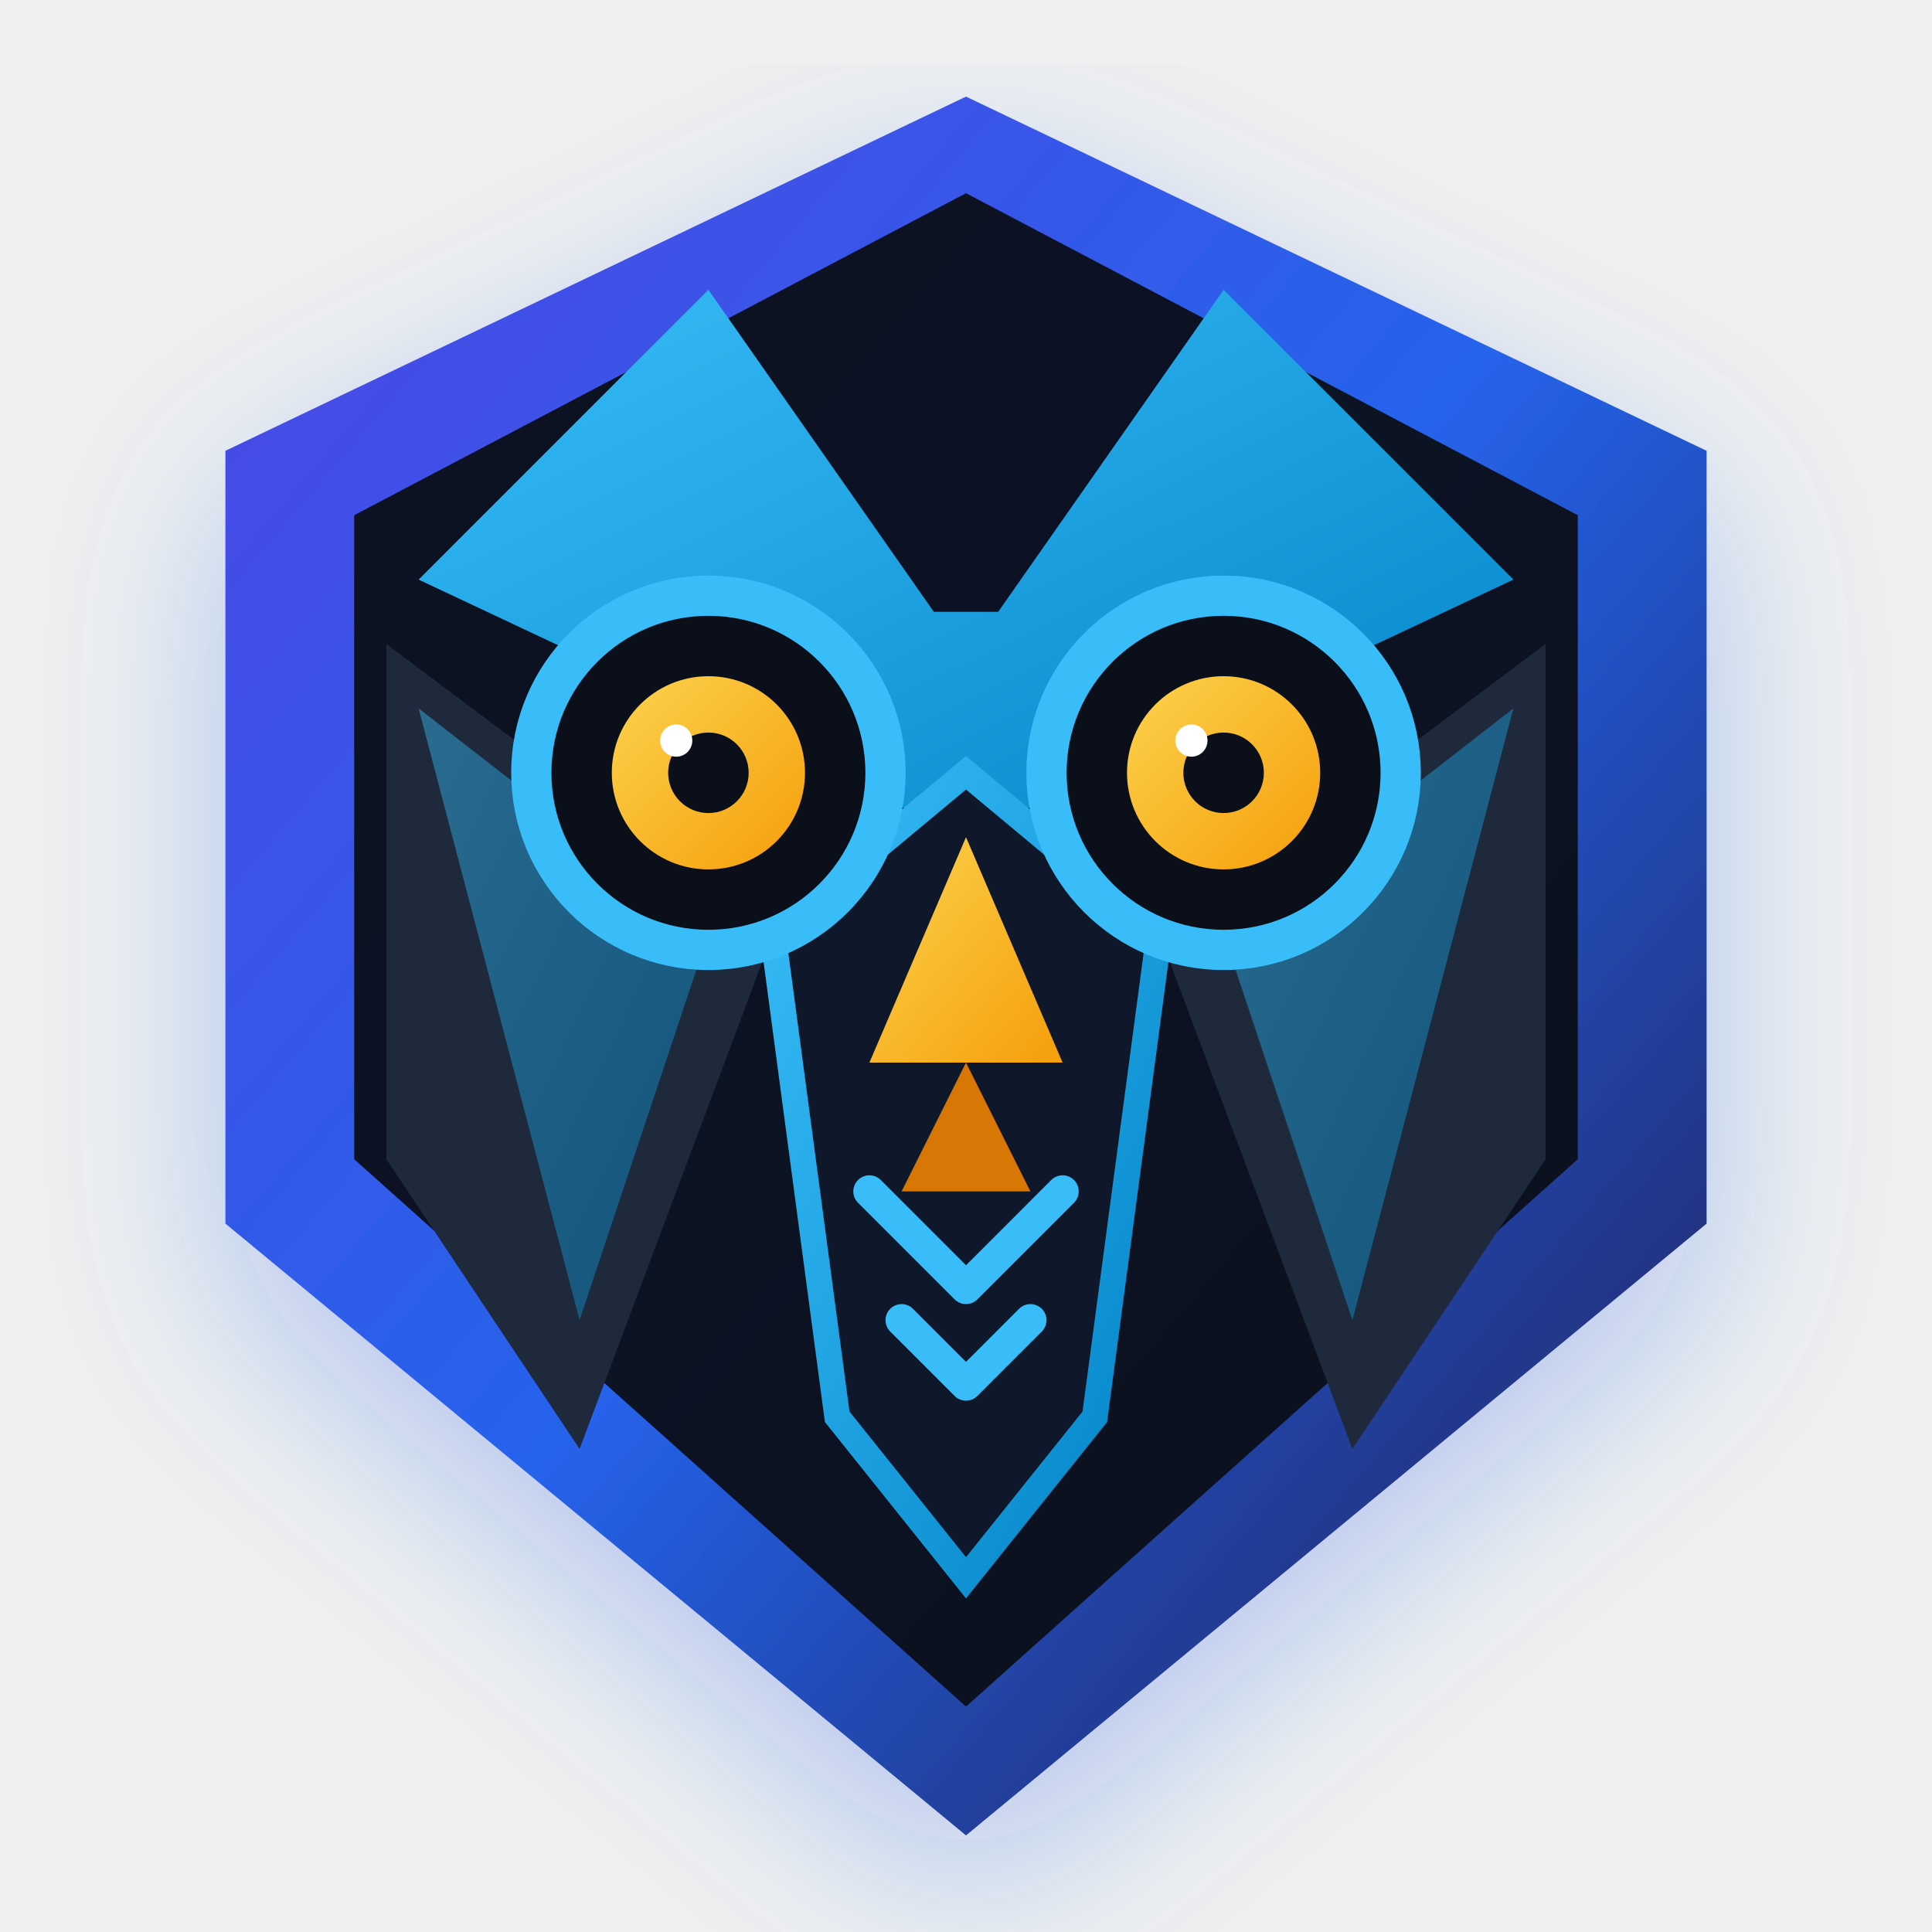
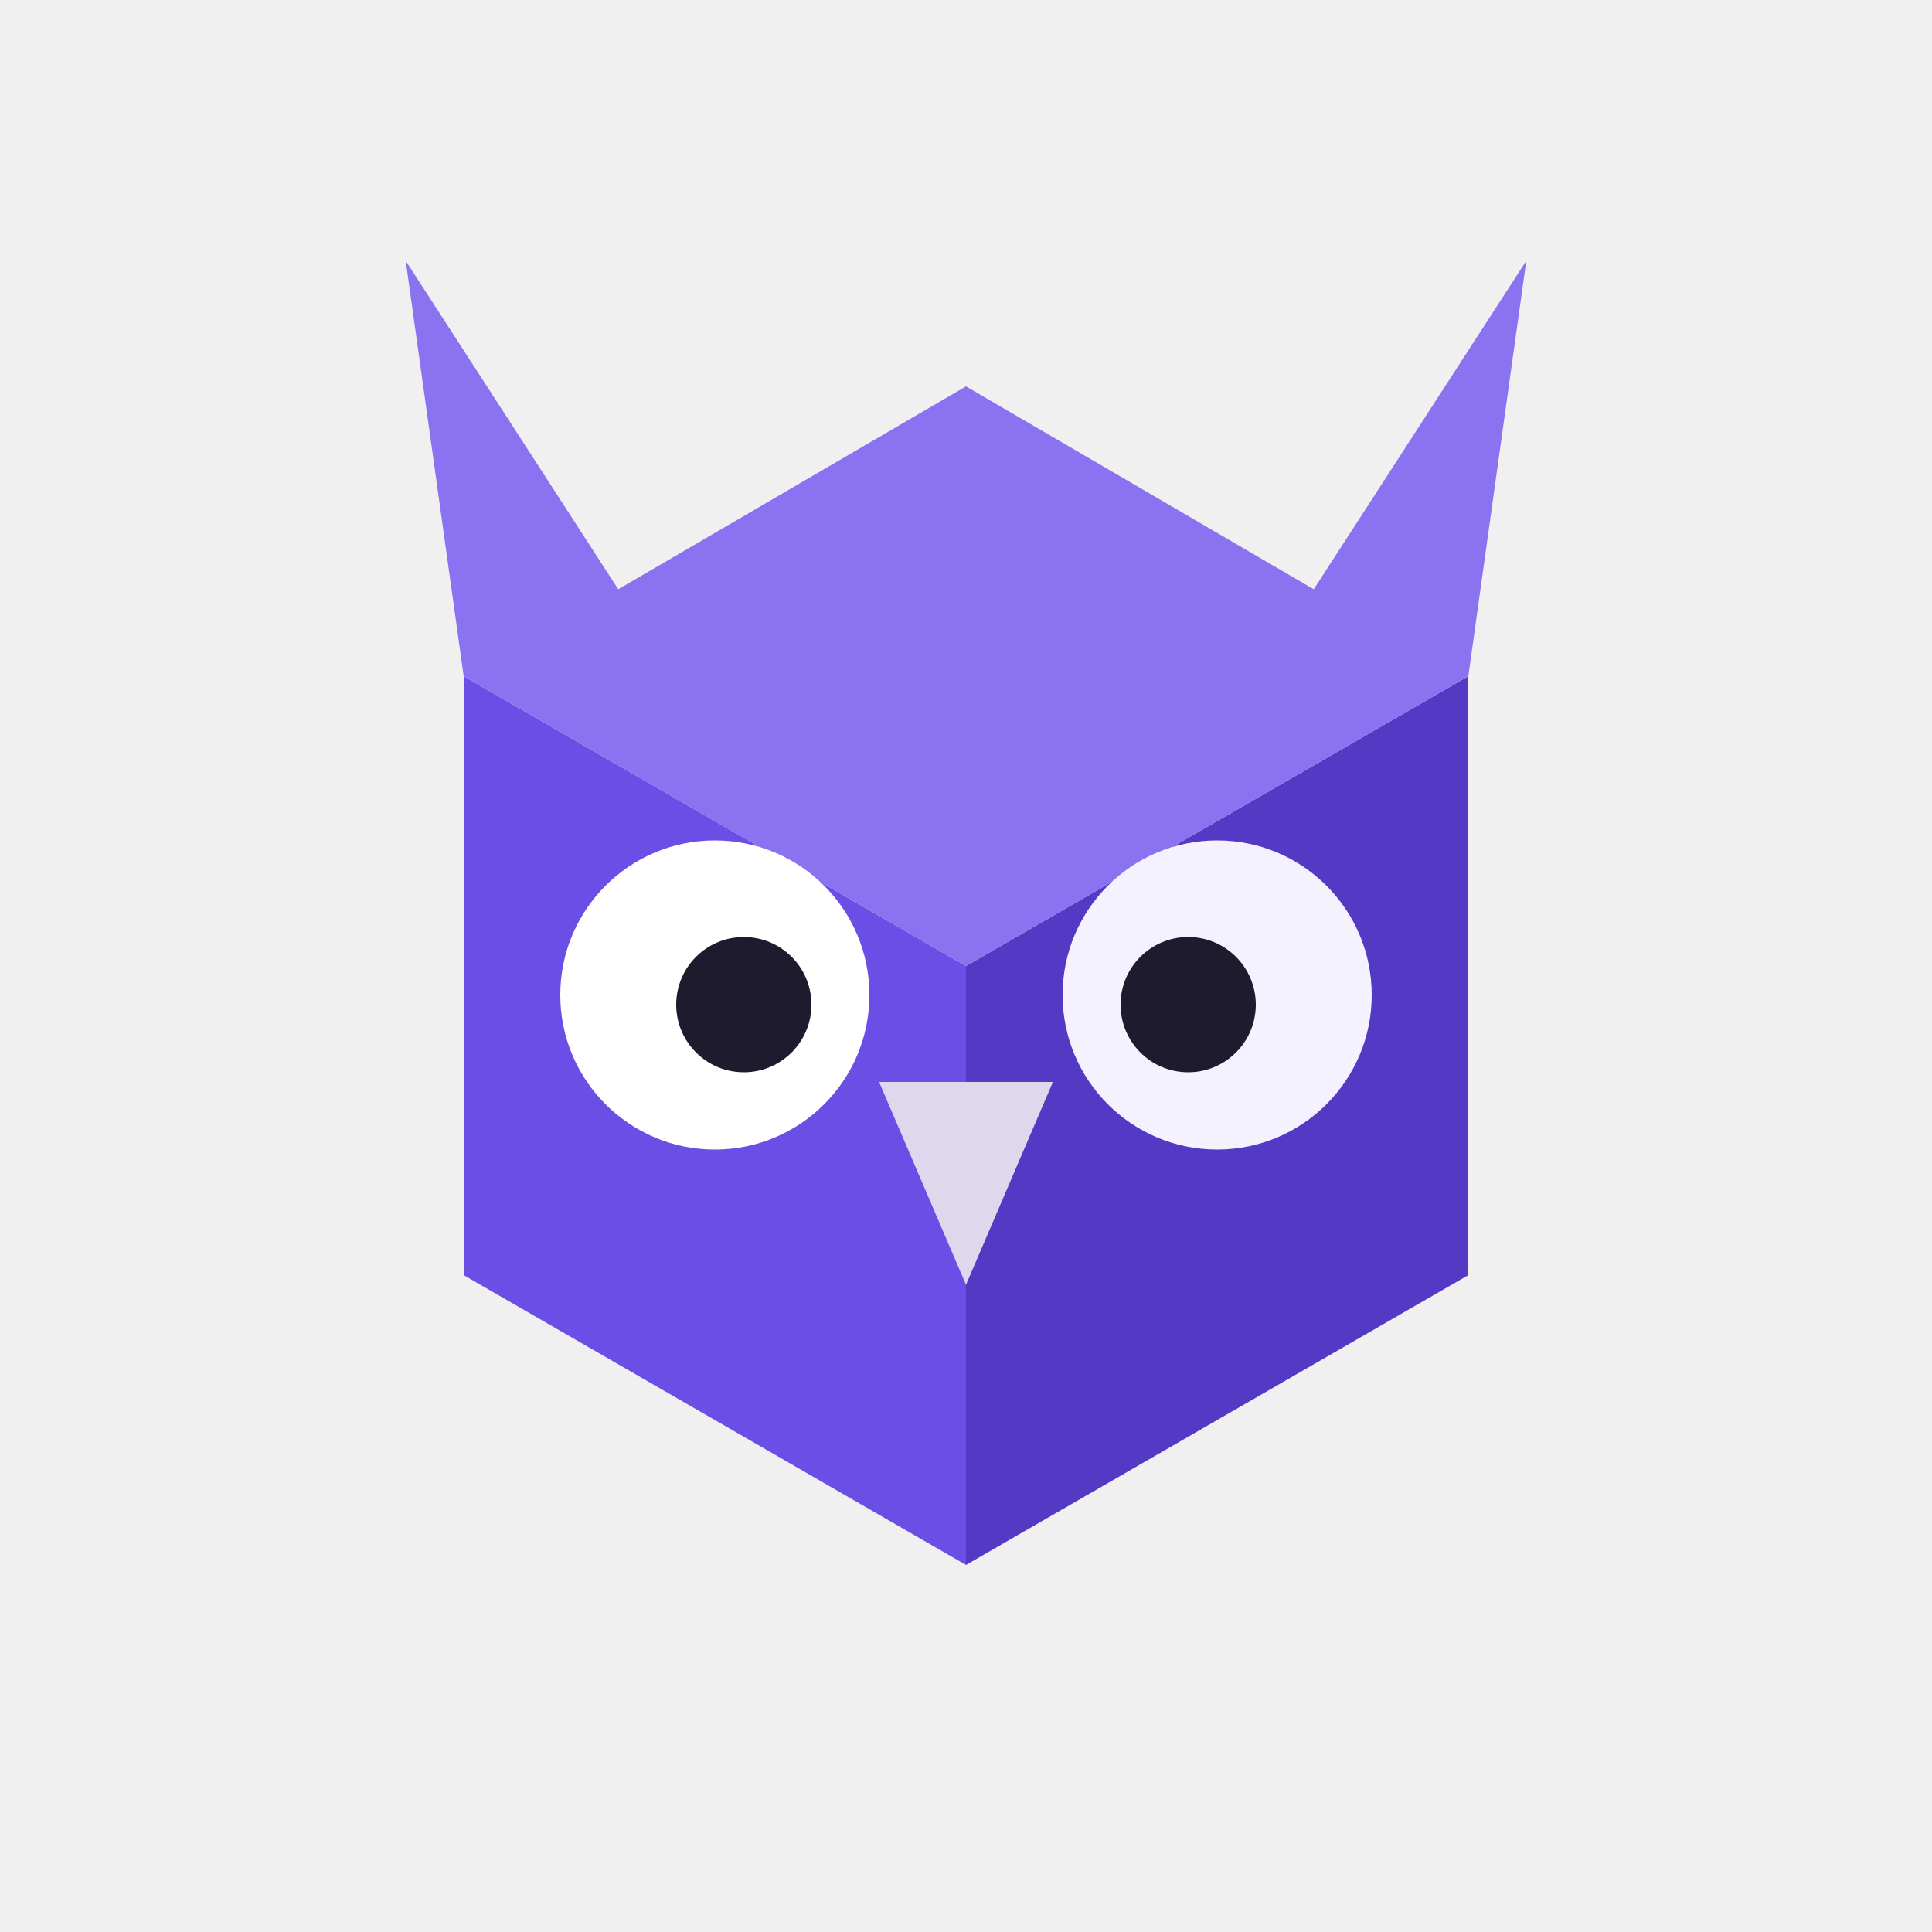
- <svg xmlns="http://www.w3.org/2000/svg" viewBox="0 0 120 120" width="120" height="120" fill="none">
-   <defs>
-     <linearGradient id="shieldGrad" x1="0%" y1="0%" x2="100%" y2="100%">
-       <stop offset="0%" stop-color="#4F46E5" />
-       <stop offset="50%" stop-color="#2563EB" />
-       <stop offset="100%" stop-color="#1E1B4B" />
-     </linearGradient>
-     <linearGradient id="cyanGrad" x1="0%" y1="0%" x2="100%" y2="100%">
-       <stop offset="0%" stop-color="#38BDF8" />
-       <stop offset="100%" stop-color="#0284C7" />
-     </linearGradient>
-     <linearGradient id="eyeGlow" x1="0%" y1="0%" x2="100%" y2="100%">
-       <stop offset="0%" stop-color="#FCD34D" />
-       <stop offset="100%" stop-color="#F59E0B" />
-     </linearGradient>
-     <filter id="royalShadow" x="-20%" y="-20%" width="140%" height="140%">
-       <feDropShadow dx="0" dy="4" stdDeviation="6" flood-color="#2563EB" flood-opacity="0.3" />
-     </filter>
-   </defs>
-   <path d="M60 6 L106 28 L106 76 L60 114 L14 76 L14 28 Z" fill="url(#shieldGrad)" filter="url(#royalShadow)" />
-   <path d="M60 12 L98 32 L98 72 L60 106 L22 72 L22 32 Z" fill="#0B0F19" opacity="0.95" />
-   <path d="M26 36 L44 18 L58 38 L60 38 L62 38 L76 18 L94 36 L60 52 Z" fill="url(#cyanGrad)" />
-   <path d="M24 40 L48 58 L36 90 L24 72 Z" fill="#1E293B" />
-   <path d="M26 44 L44 58 L36 82 Z" fill="url(#cyanGrad)" opacity="0.45" />
-   <path d="M96 40 L72 58 L84 90 L96 72 Z" fill="#1E293B" />
-   <path d="M94 44 L76 58 L84 82 Z" fill="url(#cyanGrad)" opacity="0.45" />
-   <path d="M48 58 L60 48 L72 58 L68 88 L60 98 L52 88 Z" fill="#0F172A" stroke="url(#cyanGrad)" stroke-width="1.6" />
-   <circle cx="44" cy="48" r="11" fill="#0B0F19" stroke="#38BDF8" stroke-width="2.5" />
-   <circle cx="44" cy="48" r="6" fill="url(#eyeGlow)" />
-   <circle cx="44" cy="48" r="2.5" fill="#0B0F19" />
-   <circle cx="42" cy="46" r="1" fill="#FFFFFF" />
-   <circle cx="76" cy="48" r="11" fill="#0B0F19" stroke="#38BDF8" stroke-width="2.5" />
-   <circle cx="76" cy="48" r="6" fill="url(#eyeGlow)" />
-   <circle cx="76" cy="48" r="2.5" fill="#0B0F19" />
-   <circle cx="74" cy="46" r="1" fill="#FFFFFF" />
-   <polygon points="60,52 54,66 66,66" fill="url(#eyeGlow)" />
-   <polygon points="60,66 56,74 64,74" fill="#D97706" />
-   <path d="M54 74 L60 80 L66 74" stroke="#38BDF8" stroke-width="2" stroke-linecap="round" stroke-linejoin="round" />
-   <path d="M56 82 L60 86 L64 82" stroke="#38BDF8" stroke-width="2" stroke-linecap="round" stroke-linejoin="round" />
+ <svg xmlns="http://www.w3.org/2000/svg" viewBox="0 0 200 200" role="img" aria-labelledby="t">
+   <path d="M152 70 L100 100 L100 162 L152 132 Z" fill="#5439C4" />
+   <path d="M48 70 L100 100 L100 162 L48 132 Z" fill="#6B4EE6" />
+   <path d="M100 40 L136 61 L158 27 L152 70 L100 100 L48 70 L42 27 L64 61 Z" fill="#8B72F0" />
+   <circle cx="74" cy="103" r="16" fill="#FFFFFF" />
+   <circle cx="126" cy="103" r="16" fill="#F5F2FF" />
+   <circle cx="77" cy="104" r="7" fill="#1E1B2E" />
+   <circle cx="123" cy="104" r="7" fill="#1E1B2E" />
+   <path d="M91 112 L109 112 L100 133 Z" fill="#DED8ED" />
</svg>
